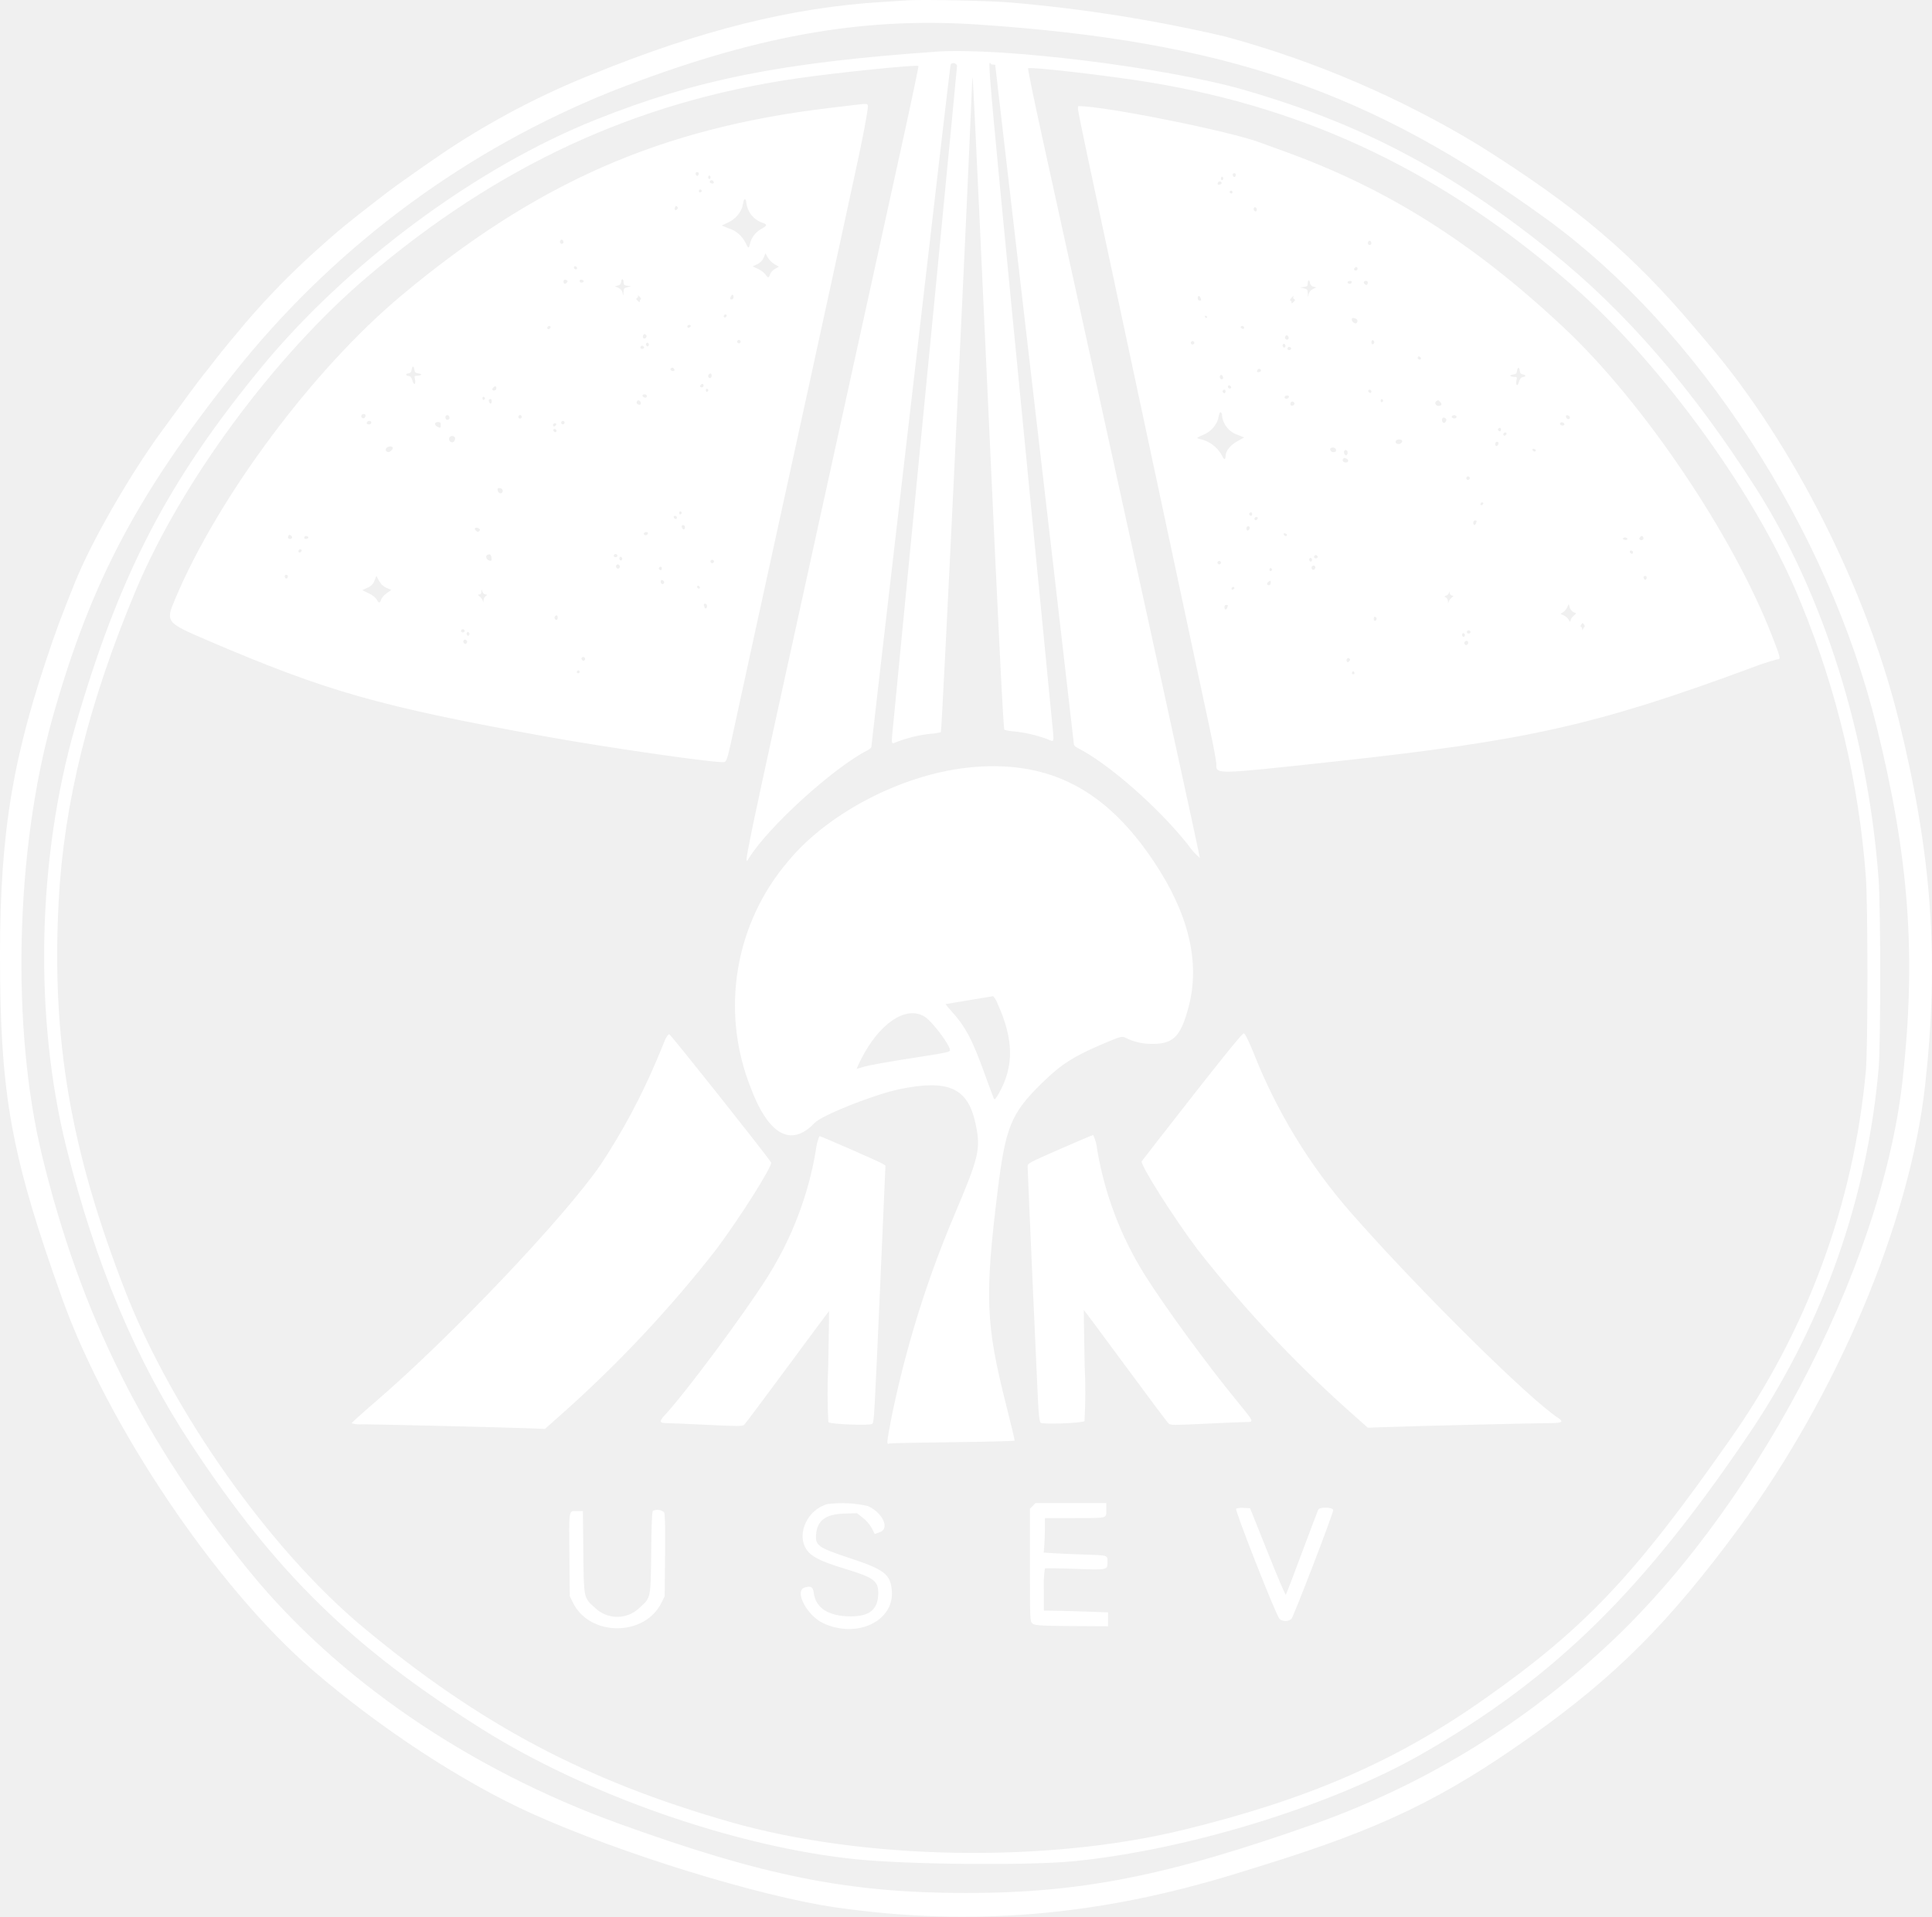
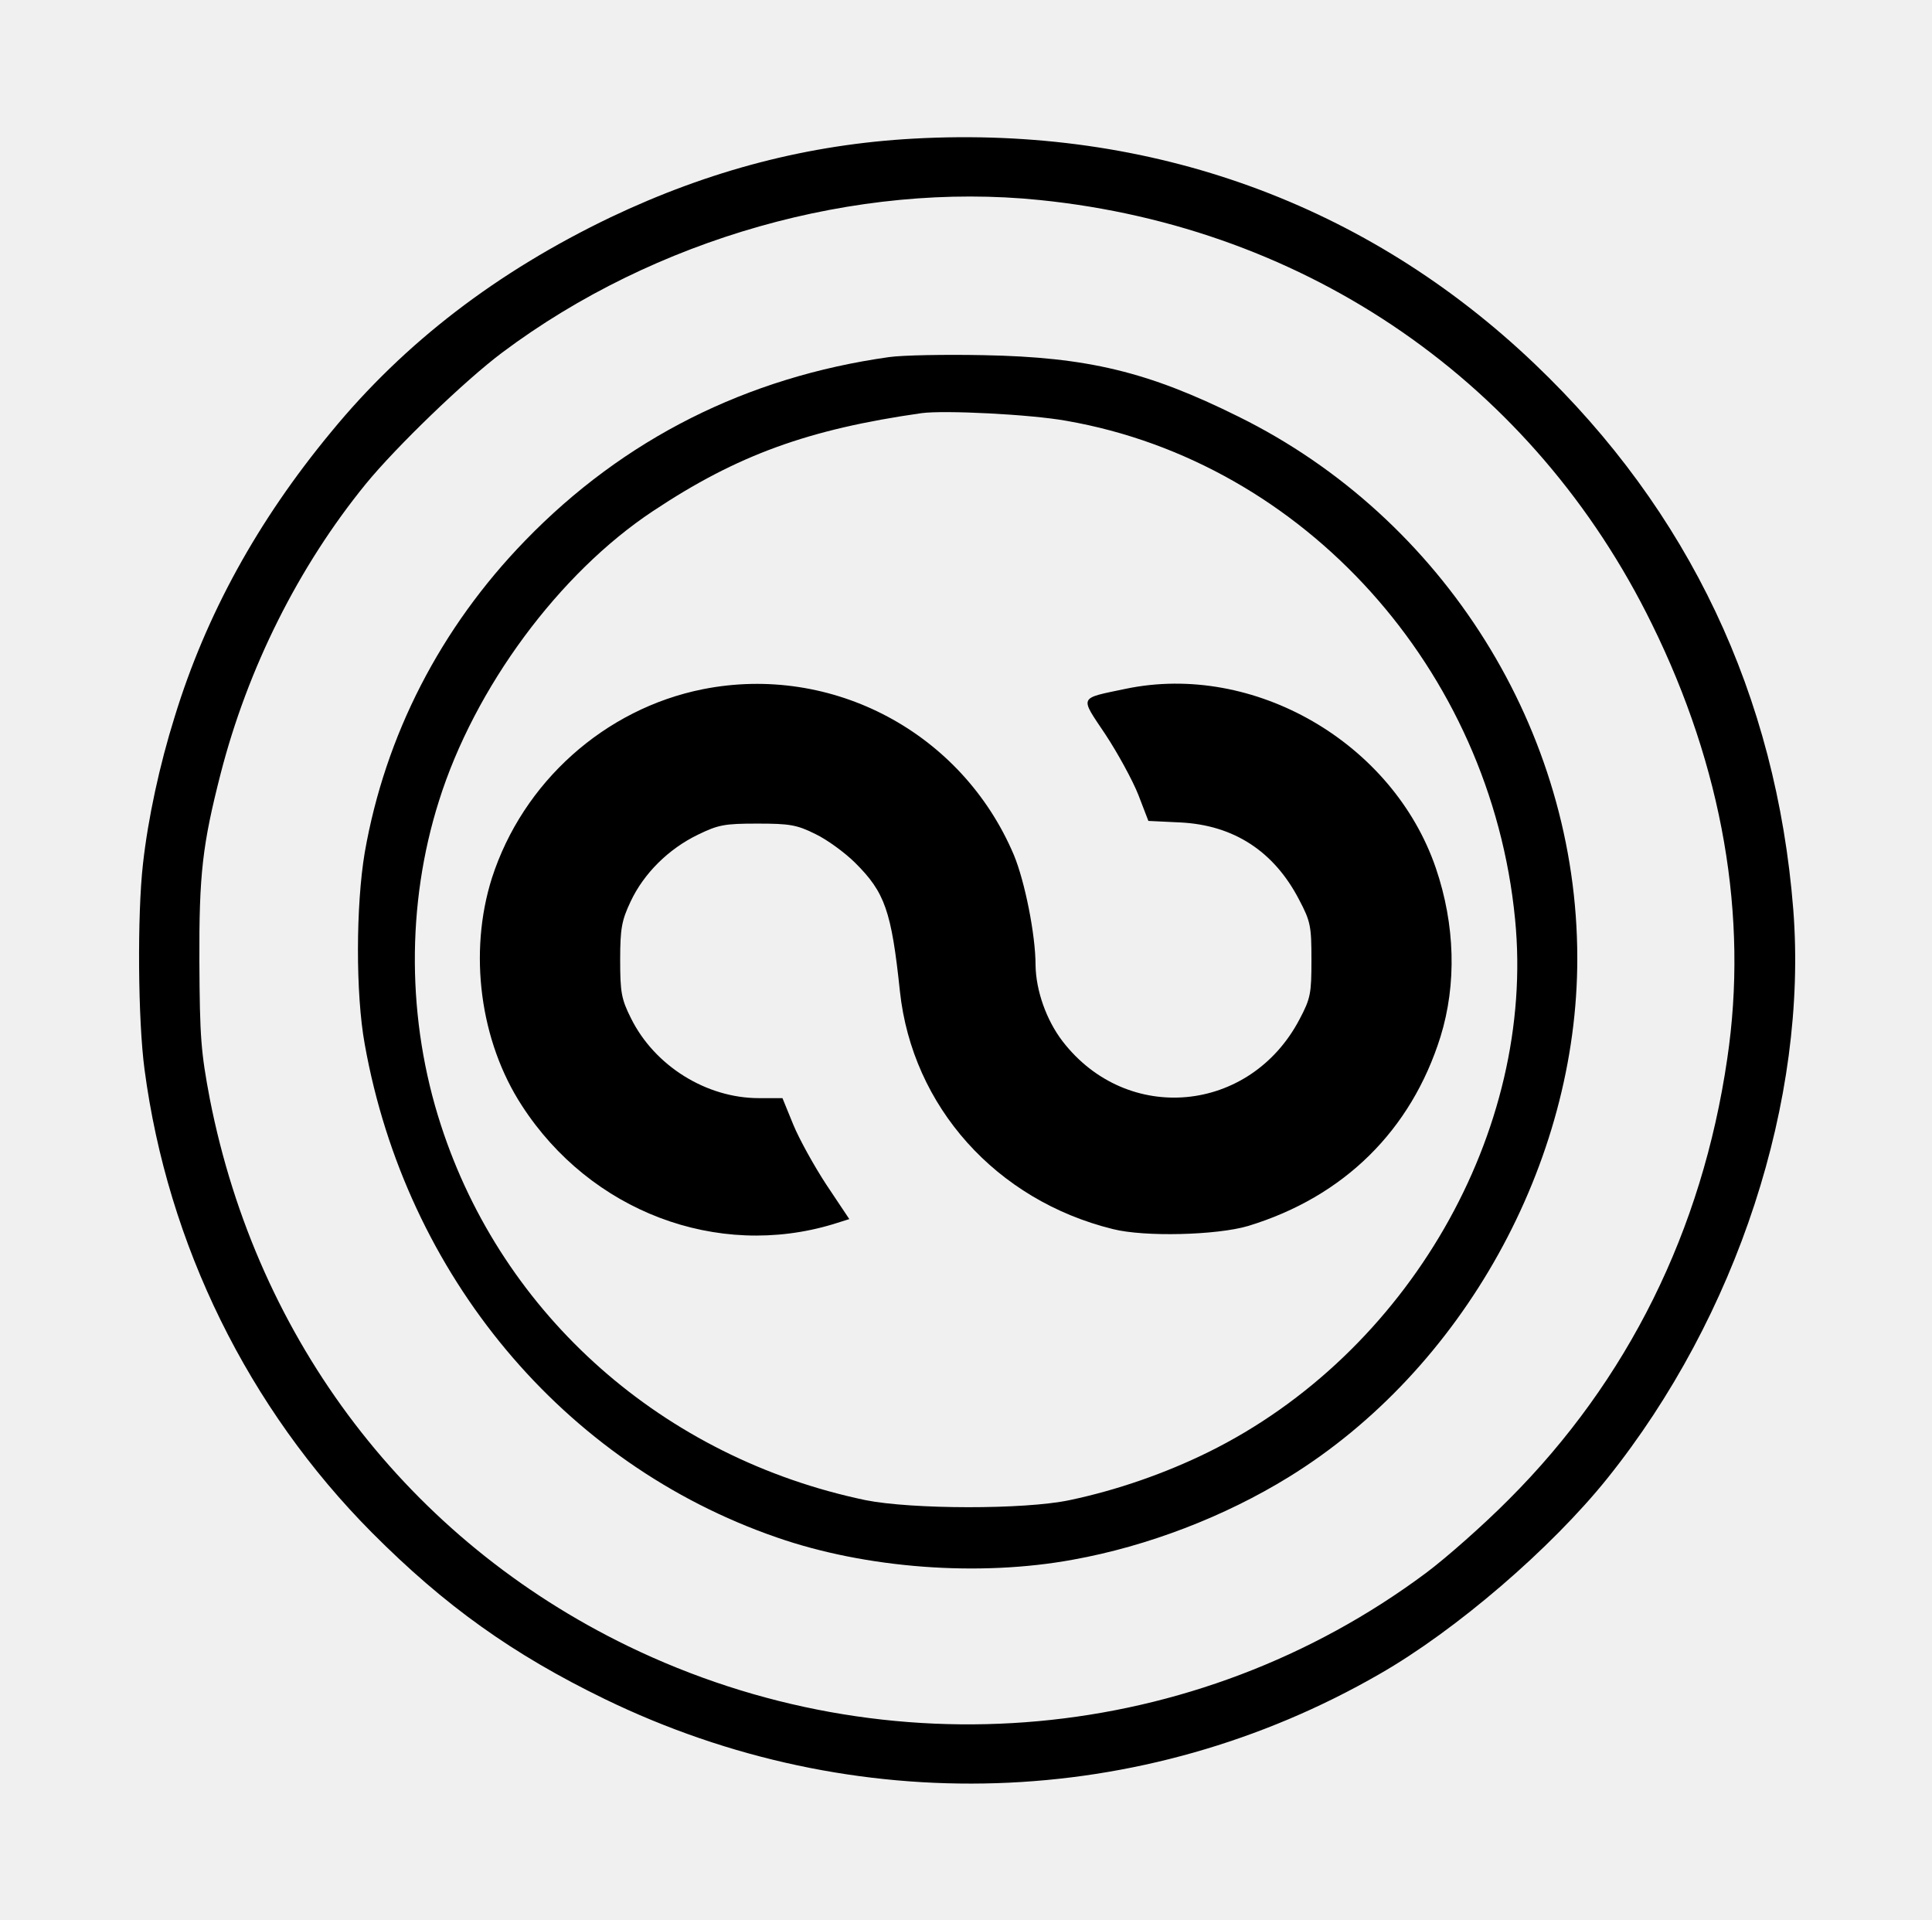
- <svg xmlns="http://www.w3.org/2000/svg" width="308.464" height="306.083" viewBox="0 0 308.464 306.083">
-   <path d="M175.782,34.514c-.508.037-2.379.156-4.158.265-14.362.878-28.946,4.515-46.109,11.5a126.936,126.936,0,0,0-21.807,11.207c-2.038,1.265-9.221,6.28-11.365,7.935-6.143,4.743-7.51,5.867-11.273,9.263a123.835,123.835,0,0,0-11.006,11.3c-.3.366-1.339,1.613-2.311,2.772S65.58,91.4,65.083,92.063s-1.247,1.617-1.668,2.125c-.671.811-3.092,4.082-6.885,9.3-5.087,7-11.089,17.466-13.639,23.776-2.345,5.8-3.111,7.868-4.795,12.936-5.72,17.217-7.478,29.492-7.239,50.544.223,19.558,2.113,29.294,9.919,51.1,7.279,20.328,24.574,46.009,39.9,59.249,10.808,9.334,24.063,18.009,35.13,22.993,14.1,6.351,36.294,13.2,48.419,14.953,21.653,3.124,42.031,1.4,64.127-5.44l4.158-1.287c18.786-5.821,28.7-10.59,42.782-20.588,13.486-9.572,22.08-18.188,33.185-33.269,15.74-21.375,27.3-48.87,29.728-70.708,2.267-20.381,1.065-36.911-4.242-58.4-5.161-20.891-16.947-44.183-30.3-59.885-.407-.478-1.321-1.56-2.033-2.405-10.145-12.044-18.949-19.511-34.651-29.387A158.293,158.293,0,0,0,226.51,40.31a240.929,240.929,0,0,0-34.374-5.452c-3.006-.274-14.122-.508-16.355-.345m11.195,3.865C226.354,41.025,249.652,49,277.8,69.465c24.131,17.543,44.866,49.437,52.659,81,5.2,21.053,6.339,36.581,4.146,56.458-3.359,30.444-24.25,69.835-48.59,91.617a134,134,0,0,1-44.952,27.051c-23.636,8.39-37.564,11.164-56.018,11.155-18.755-.009-32.141-2.681-55.282-11.033-24.025-8.672-45.082-23.074-59.252-40.525-16.7-20.563-26.8-40.85-32.952-66.16-4.957-20.4-4.28-48.8,1.666-69.948C45.436,127,53.072,112.718,69.621,92.248a146.993,146.993,0,0,1,58.758-43.154c22.473-8.813,39.787-11.98,58.6-10.716m-6.852,4.347c-24.531,1.736-38.047,4.435-54.027,10.791-19.16,7.619-39.886,22.974-53.651,39.749-14.912,18.171-22.592,33.005-29.566,57.1-6.111,21.118-6.655,46.474-1.445,67.361,4.651,18.645,11.123,34.028,19.957,47.428,13.469,20.432,25.531,32.249,46.29,45.347,16.773,10.583,40.712,18.922,59.91,20.868,8.289.84,27.493,1.011,34.617.308,18.271-1.8,41.2-8.868,55.657-17.143,21.313-12.2,35.511-26.186,52.875-52.079a123.359,123.359,0,0,0,20.036-57.388c.333-3.831.332-25.533,0-30.123-1.662-22.93-8.75-45.527-19.629-62.585C300.97,96.408,290.335,84.126,278.452,74.6c-16.177-12.964-30.208-20.348-48.985-25.782-12.4-3.587-38.765-6.845-49.343-6.1m3.511,2.291c0,.346-4.88,50.707-10.126,104.521-.411,4.214-.494,3.8.668,3.339a21.971,21.971,0,0,1,5.275-1.242,7.2,7.2,0,0,0,1.605-.255c.175-.108,4.1-81.823,5.005-104.132.071-1.771.181.474,2.547,52,1.75,38.144,2.428,51.663,2.594,51.765a7.2,7.2,0,0,0,1.605.255,21.97,21.97,0,0,1,5.275,1.242c1.162.458,1.079.874.668-3.339C187.507,33.845,188.507,44.754,189.18,44.754c.3,0,.554.039.554.086s.834,7.262,1.855,16.032c5.833,50.147,10.712,92.264,10.712,92.478,0,.135.271.382.6.55,4.9,2.488,12.92,9.522,17.6,15.439a11.009,11.009,0,0,0,1.9,2.122c.043-.176-7.134-33.007-25.125-114.928-1.333-6.075-2.37-11.1-2.3-11.168.288-.288,13.031,1.186,19.52,2.257C239.986,51.834,261.419,62.143,281.811,80c14.554,12.746,29.936,34.119,36.617,50.878a142.322,142.322,0,0,1,10.314,43.607c.335,4.475.337,27.345,0,30.955a121.046,121.046,0,0,1-21.793,59.035c-15.186,21.68-23.172,30.1-39.323,41.442-13.98,9.82-28.014,15.908-47.83,20.744-21.9,5.347-51.107,4.839-72.4-1.26-23.043-6.6-39.829-15.5-58.509-31.025-14.913-12.393-30.612-34.58-38.083-53.823-8.761-22.561-11.771-40.26-10.593-62.279.839-15.689,4.83-31.735,12.338-49.61,7.264-17.293,22.117-37.4,36.927-50,20.947-17.811,42.918-27.962,68.584-31.684,6.389-.927,19.168-2.232,19.416-1.983.053.053-1.114,5.612-2.595,12.352s-7.566,34.459-13.524,61.6c-11.939,54.373-11.878,54.082-10.963,52.577,2.99-4.917,13.507-14.49,18.964-17.261.331-.168.6-.416.6-.551s2.2-19.2,4.89-42.362,5.521-47.563,6.291-54.221,1.436-12.208,1.479-12.336c.158-.457,1.015-.274,1.015.216m-15.8,6.144c-.3.038-2.342.281-4.528.541-26.98,3.214-46.835,11.923-68.469,30.033-14.009,11.729-29.146,32.039-36,48.306-1.6,3.8-1.6,3.8,5.43,6.809,18.737,8.025,27.17,10.419,53.488,15.186,10.248,1.856,28.018,4.4,28.758,4.115.361-.139.541-.776,1.533-5.412.456-2.134,1.913-8.829,3.237-14.877,6.523-29.788,12-54.866,13.6-62.279.976-4.523,2.193-10.137,2.7-12.474.984-4.5,1.824-8.937,1.824-9.647,0-.445-.154-.475-1.571-.3m35.132.847c.363,2.136.2,1.365,11.53,54.379,3.717,17.394,5.671,26.543,7.317,34.281.66,3.1,1.653,7.741,2.208,10.312s1.009,5.029,1.009,5.463c0,1.714-.5,1.724,18.758-.359,30.729-3.324,41.829-5.807,66.331-14.845a42.8,42.8,0,0,1,4.5-1.494c.57,0,.545-.11-.88-3.787-6.22-16.046-20.524-37.245-33.108-49.066-14.551-13.669-28.32-22.354-44.862-28.3-1.689-.607-3.363-1.216-3.718-1.353-4.624-1.778-24.8-5.833-29.013-5.833-.1,0-.13.271-.074.6M142.389,62.264c-.075.39-.4.365-.487-.036a.227.227,0,0,1,.245-.287c.19,0,.281.121.242.323m85.749.185c-.075.39-.4.365-.487-.036a.226.226,0,0,1,.245-.287c.19,0,.281.121.242.323m-83.866.323c0,.152-.083.277-.185.277s-.185-.125-.185-.277.083-.277.185-.277.185.125.185.277m81.868.185c0,.152-.083.277-.185.277s-.185-.125-.185-.277.083-.277.185-.277.185.125.185.277m-81.4.474c.17.275-.027.425-.381.289-.164-.063-.245-.2-.182-.3a.307.307,0,0,1,.563.011m81.122.174c.063.1-.018.237-.182.3-.354.136-.551-.014-.381-.289a.307.307,0,0,1,.563-.011m-82.99,1.273c.056.091-.022.213-.174.272-.168.064-.276,0-.276-.165,0-.3.289-.367.45-.106m84.745.291c0,.164-.108.229-.276.165-.152-.058-.23-.18-.174-.272.161-.261.45-.193.45.106M150,66.883a3.848,3.848,0,0,0,2.4,3.093c.98.3.992.5.061,1a3.718,3.718,0,0,0-1.837,2.223c-.222,1.022-.292,1.028-.738.066a4.531,4.531,0,0,0-2.775-2.366l-1.046-.425,1.033-.489a4.356,4.356,0,0,0,2.26-2.457c.047-.229.129-.627.183-.885.122-.589.456-.415.456.237m-11.049,1.005c-.282.282-.491.074-.334-.334.092-.241.173-.264.337-.1s.164.267,0,.434m92.547.069c0,.3-.292.357-.462.081-.151-.244.07-.59.29-.454a.477.477,0,0,1,.172.372M120.8,73.132a.273.273,0,0,1-.277.266c-.278,0-.38-.39-.159-.611.173-.173.436.036.436.345m128.993.185a.273.273,0,0,1-.277.266c-.278,0-.38-.39-.159-.611.173-.173.436.036.436.345m-95.3,3.332.7.394-.654.386a1.742,1.742,0,0,0-.772.857c-.15.6-.324.6-.718,0a3.365,3.365,0,0,0-1.186-.882L151,77l.727-.347a1.92,1.92,0,0,0,1.023-1.04l.3-.692.376.67a3.293,3.293,0,0,0,1.077,1.064m-31.522.6c.041.12-.058.219-.219.219a.294.294,0,0,1-.293-.293c0-.326.4-.269.512.074m124.6.127a.278.278,0,0,1-.277.277c-.288,0-.367-.219-.154-.432s.431-.134.431.154M130.412,79.588c0,.358.112.453.6.511l.6.072-.6.148c-.534.131-.6.223-.623.818-.021.661-.023.663-.14.117a1.158,1.158,0,0,0-.672-.821l-.553-.268.462-.111a.614.614,0,0,0,.521-.614c.07-.6.4-.48.4.148m-9-.339c.167.166-.247.638-.451.512-.254-.157-.192-.634.083-.634a.6.6,0,0,1,.368.122m2.608.043c.056.091-.014.21-.156.264-.271.1-.479-.016-.479-.275,0-.207.505-.2.635.011m116.531.946.462.112-.553.268a1.158,1.158,0,0,0-.672.821c-.116.545-.118.543-.14-.117-.019-.6-.089-.687-.623-.818l-.6-.148.6-.072c.481-.057.6-.155.6-.491,0-.638.265-.768.37-.183a.69.69,0,0,0,.554.628m6.1-.772c0,.26-.208.38-.479.275-.142-.055-.213-.173-.156-.264.129-.209.635-.218.635-.011m2.587.092a.6.6,0,0,1-.122.368c-.166.167-.638-.247-.512-.451.157-.254.634-.192.634.083m-116.084,2.68a.36.36,0,0,0-.158.323c0,.2-.075.189-.335-.062s-.285-.354-.088-.473a.283.283,0,0,0,.12-.37c-.068-.121.043-.054.247.15s.3.4.213.432m14.811-.339c0,.205-.123.37-.277.37-.311,0-.323-.034-.165-.447s.443-.363.443.078m74.549.107c.158.413.146.447-.165.447-.154,0-.277-.164-.277-.37,0-.441.284-.491.443-.078m14.811-.118c-.059.1,0,.24.138.323.2.119.178.214-.088.473s-.334.275-.334.046c0-.152-.082-.277-.183-.277s-.041-.166.133-.37c.33-.384.519-.5.334-.2M146.86,84.826c0,.24-.22.4-.4.29s-.027-.444.225-.444a.165.165,0,0,1,.174.154m76.708.266c-.023.221-.276.178-.356-.06-.041-.122.026-.189.148-.148s.215.134.208.208m23.719.246a.4.4,0,0,1,.1.724c-.241.15-.731-.24-.731-.581,0-.277.177-.317.632-.143M141.131,86.5c0,.091-.125.213-.277.271-.169.065-.277,0-.277-.164a.275.275,0,0,1,.277-.272c.152,0,.277.074.277.165m-22.4.239c-.114.342-.512.4-.512.073a.294.294,0,0,1,.293-.293c.161,0,.26.1.219.22m110.74.052c0,.165-.108.229-.277.164-.152-.058-.277-.18-.277-.271s.125-.165.277-.165a.275.275,0,0,1,.277.272m-95.441,1.222c.158.257-.193.619-.448.461-.213-.131-.076-.662.17-.662a.412.412,0,0,1,.278.2m102.528.256c.13.339-.216.575-.471.32A.356.356,0,0,1,236.3,88c.085,0,.2.122.259.272m-87.477.745a.277.277,0,1,1-.277-.277.278.278,0,0,1,.277.277m101.18.092a.363.363,0,0,1-.231.323c-.138.046-.231-.085-.231-.323s.093-.37.231-.323a.363.363,0,0,1,.231.323m-28.737.092a.277.277,0,1,1-.277-.277.278.278,0,0,1,.277.277m-87.135.462c-.09.145-.2.155-.319.032a.343.343,0,0,1-.051-.4c.09-.145.2-.155.319-.032a.343.343,0,0,1,.051.4m101.642.185c-.09.145-.2.155-.319.032a.343.343,0,0,1-.051-.4c.09-.145.2-.155.319-.032a.343.343,0,0,1,.051.4m-102.39-.013c.137.222-.211.441-.456.288-.207-.128-.071-.46.188-.46a.369.369,0,0,1,.269.172m103.305.185c.137.222-.211.441-.456.288-.207-.128-.071-.46.188-.46a.369.369,0,0,1,.269.172M257.7,91.66c.041.12-.058.219-.219.219a.294.294,0,0,1-.293-.293c0-.326.4-.269.512.074M97,93.5c.049.424.165.524.705.6.677.1.394.367-.388.367-.289,0-.336.089-.242.462.215.857-.125,1.2-.366.37-.157-.54-.326-.755-.626-.8-.533-.077-.529-.36.006-.436.3-.043.432-.2.474-.567.032-.279.131-.508.219-.508s.187.229.219.508m41.462-.127c.17.275-.027.425-.381.289-.164-.063-.245-.2-.182-.3a.307.307,0,0,1,.563.011m135.026.311c.042.364.176.525.474.567.535.076.539.359.006.436-.3.043-.469.259-.626.8-.241.831-.581.487-.366-.37.094-.373.047-.462-.242-.462-.782,0-1.065-.268-.388-.367.54-.079.656-.179.705-.6.032-.279.131-.508.219-.508s.187.229.219.508m-41.337-.138c.063.1-.018.237-.182.3-.354.136-.551-.014-.381-.289a.307.307,0,0,1,.563-.011m-87.69.923c0,.205-.123.37-.277.37-.281,0-.379-.391-.154-.616s.432-.121.432.247m81.651.247a.231.231,0,0,1-.231.308c-.172,0-.291-.158-.291-.385,0-.45.432-.386.522.078m-82.945,1.324a.278.278,0,0,1-.277.277c-.288,0-.367-.219-.154-.432s.432-.134.432.154m84.228.243c.041.12-.058.219-.219.219a.294.294,0,0,1-.293-.293c0-.326.4-.269.512.074M110.084,96.4a.38.38,0,0,1-.564.375c-.132-.082-.125-.2.023-.381.279-.336.541-.334.541.006m33.847.381a.289.289,0,0,1-.2.242c-.109.036-.2-.073-.2-.242s.09-.278.2-.242a.291.291,0,0,1,.2.242m82.58.185c0,.152-.079.277-.174.277-.233,0-.4-.288-.252-.436.208-.208.426-.127.426.159m23.285.016c0,.161-.1.26-.219.219-.343-.114-.4-.512-.074-.512a.294.294,0,0,1,.293.293m-115.687.737a.231.231,0,0,1-.308.231c-.464-.091-.528-.522-.078-.522.227,0,.385.119.385.291m102.52.125c-.116.349-.693.4-.693.06,0-.172.158-.291.385-.291s.353.1.308.231m-128.365.231a.289.289,0,0,1-.2.242c-.109.036-.2-.073-.2-.242s.09-.278.2-.242a.289.289,0,0,1,.2.242m1.081.462c0,.2-.074.37-.165.37-.207,0-.4-.48-.253-.628.223-.223.419-.1.419.259m142.327-.092a.289.289,0,0,1-.2.242c-.109.036-.2-.073-.2-.242s.09-.278.2-.242a.29.29,0,0,1,.2.242m-118.519.339c.034.177-.058.308-.221.308-.343,0-.55-.3-.387-.565s.536-.115.608.257m127.628-.14c.348.348.222.632-.283.632-.45,0-.686-.532-.334-.755.327-.207.275-.217.616.123m-23.274.275a.379.379,0,0,1-.323.322c-.319.061-.45-.331-.2-.585a.315.315,0,0,1,.519.263m-11.55,1.927a3.64,3.64,0,0,0,2.533,3.065l1,.408-.93.508c-1.329.726-2.051,1.633-2.051,2.572,0,.557-.291.461-.557-.183a5.217,5.217,0,0,0-3.6-2.662c-.549-.135-.543-.141.564-.646a4.137,4.137,0,0,0,2.4-2.493c.2-1,.294-1.222.468-1.113a.752.752,0,0,1,.172.545M89.2,100.83a.506.506,0,0,1-.2.391.345.345,0,0,1-.456-.456c.181-.293.657-.246.657.066m13.366.177c.116.3-.02.48-.368.48-.136,0-.247-.166-.247-.37a.312.312,0,0,1,.614-.111m11.583.018a.277.277,0,1,1-.277-.277.278.278,0,0,1,.277.277m149.221-.105a.218.218,0,0,1-.09.294c-.274.169-.783-.053-.642-.28a.473.473,0,0,1,.732-.014m18.119.2c0,.4-.537.339-.614-.066-.048-.247.028-.322.274-.274a.4.4,0,0,1,.34.34m-19.746.274c.094.3-.245.706-.469.567-.336-.208-.251-.881.1-.812a.5.5,0,0,1,.367.245m-171.618.554c0,.154-.164.277-.37.277-.368,0-.48-.2-.247-.432s.616-.127.616.154m30.862,0a.277.277,0,1,1-.277-.277.278.278,0,0,1,.277.277m-19.774.37c0,.517-.056.544-.566.271s-.452-.733.1-.733c.37,0,.462.092.462.462m179.4-.139c.045.136-.082.231-.308.231s-.385-.119-.385-.291c0-.339.577-.289.693.06m-160.961.081c-.114.342-.512.4-.512.073a.294.294,0,0,1,.293-.293c.161,0,.26.1.219.22m150.843.8c0,.152-.079.277-.174.277-.233,0-.4-.288-.252-.436.208-.208.426-.127.426.159m-150.8.2c0,.326-.4.269-.512-.073-.041-.121.058-.22.219-.22a.294.294,0,0,1,.293.293m151.682.481c-.114.342-.512.4-.512.073a.294.294,0,0,1,.293-.293c.161,0,.26.1.219.22m-167.884.594a.751.751,0,0,1-.154.6c-.311.42-.963-.061-.769-.568a.532.532,0,0,1,.923-.032m151.159.406c.23.23-.106.628-.53.628s-.594-.342-.32-.616a.857.857,0,0,1,.85-.012m15.442.566c-.091.464-.522.528-.522.078,0-.227.119-.385.291-.385a.231.231,0,0,1,.231.308m-176.541.628c.105.17-.386.71-.654.719-.383.012-.607-.353-.382-.625.277-.333.856-.385,1.036-.094m150.576.247q.184.481-.441.48c-.327,0-.606-.431-.407-.628a.606.606,0,0,1,.848.148m31.921.2c-.015.274-.429.224-.524-.064-.052-.155.032-.225.225-.185.169.035.3.147.3.249m-30.041.37a.44.44,0,0,1-.208.408c-.244.081-.491-.452-.33-.712.172-.278.538-.071.538.3m-.2.943c.413.159.363.627-.067.627-.407,0-.644-.278-.473-.554.134-.217.156-.22.54-.073m19.7,3.122a.277.277,0,1,1-.277-.277.278.278,0,0,1,.277.277m-154.4,2.033c0,.551-.722.5-.8-.061-.051-.359.011-.42.37-.37q.431.061.431.431m156.456,2.18c-.237.237-.478.055-.3-.23a.229.229,0,0,1,.311-.084c.127.079.123.182-.009.314M139.68,116.365a.289.289,0,0,1-.2.242c-.109.036-.2-.073-.2-.242s.09-.278.2-.242a.289.289,0,0,1,.2.242m91.081.185c0,.152-.079.277-.174.277-.233,0-.4-.288-.252-.436.208-.208.426-.127.426.159m-91.848.57c0,.326-.4.269-.512-.073-.041-.121.058-.22.219-.22a.294.294,0,0,1,.293.293m92.729.112c-.114.342-.512.4-.512.073a.294.294,0,0,1,.293-.293c.161,0,.26.1.219.22m34.97.412a1.931,1.931,0,0,1-.112.37c-.159.413-.443.363-.443-.078,0-.205.123-.37.277-.37s.277.035.277.078m-126.406,1.047c0,.45-.432.386-.522-.078a.231.231,0,0,1,.231-.308c.172,0,.291.158.291.385m90.152.107c-.091.464-.522.528-.522.078,0-.227.119-.385.291-.385a.231.231,0,0,1,.231.308m-123.049.057c.214.135.226.224.055.4s-.285.169-.5-.013c-.479-.4-.091-.725.45-.383m26.983.733a.378.378,0,0,1-.557.286.212.212,0,0,1-.081-.288c.139-.225.639-.223.639,0m102.022.288c-.015.274-.429.224-.524-.064-.052-.155.032-.225.225-.185.169.035.3.147.3.249m-158.862.483c-.157.254-.634.192-.634-.083a.6.6,0,0,1,.122-.368c.166-.167.638.247.512.451m2.588,0c-.129.209-.635.218-.635.011,0-.26.208-.38.479-.275.142.055.213.173.156.264m213.183.084c0,.272-.395.364-.614.144-.167-.166.247-.638.451-.512a.473.473,0,0,1,.164.368m-2.638.193a.505.505,0,0,1-.444-.006c-.276-.106-.285-.151-.055-.292.284-.176.716.083.5.3M78.994,122.406c-.114.342-.512.4-.512.073a.294.294,0,0,1,.293-.293c.161,0,.26.1.219.22m212.567.258c0,.161-.1.26-.219.219-.343-.114-.4-.512-.074-.512a.294.294,0,0,1,.293.293m-182.249.893c.047.4-.008.5-.258.448-.5-.1-.788-.68-.449-.9.414-.264.639-.121.707.448m20.075-.459c.137.222-.211.441-.456.288-.207-.128-.071-.46.188-.46a.369.369,0,0,1,.269.172m111.806.185c.137.222-.211.441-.456.288-.207-.128-.071-.46.188-.46a.369.369,0,0,1,.269.172m-111.059.567c-.09.145-.2.155-.319.032a.343.343,0,0,1-.051-.4c.09-.145.2-.155.319-.032a.343.343,0,0,1,.051.4m110.143.185c-.09.145-.2.155-.319.032a.343.343,0,0,1-.051-.4c.09-.145.2-.155.319-.032a.343.343,0,0,1,.051.4m-95.451.092a.277.277,0,1,1-.277-.277.278.278,0,0,1,.277.277m80.944.185a.277.277,0,1,1-.277-.277.278.278,0,0,1,.277.277m-96,.478a.365.365,0,0,1-.09.415c-.232.232-.629-.18-.452-.468.129-.21.4-.183.541.053m111.034.132c.177.287-.22.7-.452.468a.365.365,0,0,1-.09-.415c.146-.236.412-.262.541-.053m-104.3.314c0,.152-.079.277-.174.277-.233,0-.4-.288-.252-.436.208-.208.426-.127.426.159m97.419.185a.289.289,0,0,1-.2.242c-.109.036-.2-.073-.2-.242s.09-.278.2-.242a.291.291,0,0,1,.2.242M76.784,126.576c-.075.39-.4.365-.487-.036a.226.226,0,0,1,.245-.287c.19,0,.281.121.242.323m14.977,1.217a3.033,3.033,0,0,0,.927.6l.63.263-.761.552a2.518,2.518,0,0,0-.877,1.015c-.149.59-.4.591-.665,0a3.014,3.014,0,0,0-1.267-.99l-1.057-.529.827-.4a1.87,1.87,0,0,0,1.12-1.149l.294-.748.266.523a5.109,5.109,0,0,0,.564.861m201.982-1.032c-.075.39-.4.365-.487-.036a.227.227,0,0,1,.245-.287c.19,0,.281.121.242.323m-156.864.712a.269.269,0,0,1-.277.258.33.33,0,0,1-.277-.364c0-.248.089-.33.277-.257a.437.437,0,0,1,.277.363m96.837.073c0,.205-.123.37-.277.37-.5,0-.329-.548.231-.724.026-.008.046.152.046.355m-91.155.847c-.176.176-.529-.109-.4-.322.079-.127.182-.123.314.009.109.109.147.249.084.312m85.26.131c-.237.237-.478.055-.3-.23a.229.229,0,0,1,.311-.084c.127.079.123.182-.009.314m-119.455.875c.312.006.313.018.006.251a1.043,1.043,0,0,0-.345.687c-.018.378-.034.388-.109.072a1.546,1.546,0,0,0-.487-.689c-.345-.275-.356-.32-.076-.323.207,0,.328-.152.335-.419l.011-.416.167.416a.654.654,0,0,0,.5.421m154.33.183c.258,0,.242.059-.089.323a1.546,1.546,0,0,0-.487.689c-.068.288-.092.262-.109-.119a.714.714,0,0,0-.345-.619c-.287-.115-.277-.148.092-.291a.688.688,0,0,0,.441-.49c.018-.227.05-.2.105.087a.48.48,0,0,0,.391.42m-118.981,1.66c0,.2-.083.37-.185.37s-.185-.035-.185-.078a1.932,1.932,0,0,0-.112-.37c-.074-.191-.01-.292.185-.292.174,0,.3.153.3.37m138.33.959.452.206-.459.425a1.431,1.431,0,0,0-.466.757c-.006.254-.069.218-.27-.15a1.921,1.921,0,0,0-.832-.719c-.569-.236-.569-.236-.146-.442a1.912,1.912,0,0,0,.7-.787l.277-.58.146.542a1.254,1.254,0,0,0,.6.748m-55.168-1.066a1.931,1.931,0,0,1-.112.37c-.159.413-.443.363-.443-.078,0-.205.123-.37.277-.37s.277.035.277.078m-107,1.955c0,.39-.269.5-.462.185a.378.378,0,0,1,.288-.554c.1,0,.174.166.174.37m130.749.185a.363.363,0,0,1-.231.323c-.138.046-.231-.085-.231-.323s.093-.37.231-.323a.363.363,0,0,1,.231.323m33.184,1.293a.911.911,0,0,0-.247.371c-.084.221-.109.212-.12-.046-.008-.177-.1-.323-.2-.323s-.1-.14.036-.356c.205-.329.239-.333.448-.047.124.169.162.35.084.4m-178.818.542c.137.222-.211.441-.456.288-.207-.128-.071-.46.188-.46a.369.369,0,0,1,.269.172m160.595.185c.137.222-.211.441-.456.288-.207-.128-.071-.46.188-.46a.369.369,0,0,1,.269.172m-159.847.567c-.09.145-.2.155-.319.032a.343.343,0,0,1-.051-.4c.09-.145.2-.155.319-.032a.343.343,0,0,1,.051.4m158.931.185c-.09.145-.2.155-.319.032a.343.343,0,0,1-.051-.4c.09-.145.2-.155.319-.032a.343.343,0,0,1,.051.4m-159.291.755a.365.365,0,0,1-.09.415c-.232.232-.629-.18-.452-.468.129-.21.4-.183.541.053m159.822.132c.177.287-.22.7-.452.468a.365.365,0,0,1-.09-.415c.146-.236.412-.262.541-.053m-141.026,2.55c.242.242-.083.645-.346.427-.14-.116-.208-.284-.152-.374a.3.3,0,0,1,.5-.053m122.186.237c.055.091-.013.259-.152.374-.193.161-.277.149-.355-.053-.158-.412.28-.689.507-.322M123.39,141.787c0,.1-.122.174-.272.174s-.229-.108-.165-.276c.109-.285.437-.207.437.1m123.616.332c-.273.093-.412-.1-.255-.35.1-.161.175-.152.29.034.091.147.077.277-.035.316m-60.691,14.829c-10.777.877-23,7.055-29.558,14.942a35.5,35.5,0,0,0-6.106,36.149c2.852,7.668,6.483,9.7,10.239,5.746,1.185-1.247,9.509-4.555,13.584-5.4,7.8-1.61,10.917-.193,12.121,5.511.861,4.081.584,5.256-3.525,14.921a169.978,169.978,0,0,0-9.877,31.877c-.844,4.507-.837,4.423-.323,4.274.178-.052,4.731-.145,10.118-.208s9.817-.176,9.845-.253-.57-2.587-1.328-5.579c-3.29-12.994-3.467-17.324-1.4-34.178,1.276-10.39,2.142-12.5,7.152-17.4,3.084-3.019,5.127-4.3,10.273-6.447,2.21-.921,2.408-.972,2.957-.751a9.14,9.14,0,0,0,4.191,1.007c3.5.038,4.676-1.147,5.946-5.962,1.857-7.044,0-14.818-5.537-23.116-7.634-11.453-16.532-16.133-28.777-15.136m3.813,37.821c2.564,5.675,2.629,9.928.216,14.257-.46.824-.7,1.1-.8.924-.077-.142-.739-1.921-1.472-3.954-2.031-5.631-3.062-7.564-5.448-10.21a7.41,7.41,0,0,1-.811-.979c.035,0,1.727-.288,3.76-.629s3.762-.629,3.842-.639a3.917,3.917,0,0,1,.711,1.231m-11.65,2.05c1.239.786,4.049,4.518,4.048,5.377,0,.233-.77.407-4.02.91-6.057.937-8.91,1.444-9.933,1.764-.508.16-.946.291-.972.292a16.221,16.221,0,0,1,.714-1.523c2.886-5.769,7.227-8.682,10.162-6.82m42.727,12.724c-4.36,5.571-7.99,10.233-8.069,10.361-.3.487,5.088,9.006,8.847,14a198.731,198.731,0,0,0,23.882,25.55l3.372,3,2.634-.1c3.65-.14,24.3-.639,26.462-.639,1.918,0,2.237-.205,1.284-.829-4.73-3.1-22.133-20.328-32.949-32.621a87.279,87.279,0,0,1-15.683-25.686c-.821-2-1.355-3.068-1.552-3.106s-2.732,3.046-8.229,10.07M137.073,200.4c-.188.432-.782,1.867-1.32,3.188a102.861,102.861,0,0,1-8.969,16.788c-5.831,8.5-23.975,27.6-36.15,38.058-2.008,1.724-3.65,3.207-3.65,3.3a4.934,4.934,0,0,0,1.769.164c2.164,0,22.812.5,26.462.639l2.634.1,3.372-3a198.731,198.731,0,0,0,23.882-25.55c3.76-4.992,9.144-13.51,8.847-14-.7-1.147-16.046-20.469-16.257-20.469-.153,0-.432.353-.619.785m63.564,17.3c-5.743,2.524-5.729,2.517-5.729,3.054,0,.626,1.448,33.4,1.648,37.328.125,2.425.239,3.375.432,3.567.308.307,6.673.065,7-.267a84.134,84.134,0,0,0,.023-8.939c-.09-4.815-.15-8.777-.134-8.8s3,3.975,6.623,8.9,6.741,9.079,6.919,9.239c.295.267.825.269,5.859.025,3.045-.148,5.972-.271,6.506-.273,1.31,0,1.332.043-1.633-3.572-4.58-5.588-11.217-14.666-14.411-19.716A54.918,54.918,0,0,1,206,217.961a6.55,6.55,0,0,0-.625-2.254c-.113.006-2.243.906-4.733,2m-39.546.439a54.918,54.918,0,0,1-7.752,20.282c-3.814,6.029-12.97,18.343-16.38,22.03-.918.993-.848,1.255.336,1.259.534,0,3.461.125,6.506.273,5.034.244,5.564.242,5.859-.025.178-.161,3.291-4.319,6.919-9.239s6.608-8.923,6.623-8.9-.044,3.99-.134,8.8a84.141,84.141,0,0,0,.023,8.939c.332.332,6.7.574,7,.267s.316-.4,1.353-23.964l.76-17.276-.421-.28c-.466-.31-9.887-4.438-10.128-4.438a9.5,9.5,0,0,0-.57,2.264M163,274.634c-3.152.8-5.018,4.645-3.468,7.15.752,1.217,2.269,1.994,6.245,3.2,4.569,1.387,5.3,1.928,5.284,3.891-.025,2.569-1.339,3.688-4.34,3.7-3.53.008-5.628-1.294-5.95-3.691-.139-1.034-.415-1.212-1.438-.926-1.745.489.3,4.46,2.93,5.7,5.359,2.518,11.373-.323,10.965-5.179-.221-2.642-1.179-3.381-6.78-5.23-4.967-1.639-5.46-1.988-5.316-3.749.185-2.248,1.522-3.242,4.49-3.338l2.039-.066.963.76a5.61,5.61,0,0,1,1.419,1.661l.456.9.839-.3c1.593-.573.429-3.085-1.931-4.166a18.706,18.706,0,0,0-6.409-.313m32.733.285-.454.454v8.971c0,8.725.01,8.981.37,9.341.381.381,1.391.423,10.672.456l1.432.006v-2.218l-3.234-.116c-1.779-.064-4.086-.126-5.128-.139l-1.894-.022v-3.315a18.624,18.624,0,0,1,.168-3.42c.092-.057,2.233-.029,4.759.062,5.274.191,5.237.2,5.237-1.076,0-1.131.166-1.079-3.824-1.21-1.81-.059-3.983-.154-4.827-.212l-1.537-.1.093-1.045c.052-.575.1-1.814.1-2.755l.011-1.709h4.605c5.508,0,5.189.08,5.189-1.313v-1.089h-11.29l-.454.454m32.473.443c-.267.174,6.343,16.971,6.937,17.626a1.551,1.551,0,0,0,1.876,0c.331-.279,6.68-16.8,6.68-17.384,0-.481-2.125-.552-2.377-.079-.094.178-1.271,3.276-2.613,6.884s-2.5,6.623-2.572,6.7-1.383-3-2.916-6.838l-2.788-6.977-.991-.048a3.229,3.229,0,0,0-1.236.113m-93.108.354c-.152.1-.233,1.994-.283,6.6-.079,7.414-.043,7.243-1.823,8.843a5.091,5.091,0,0,1-7.191,0c-1.782-1.6-1.745-1.422-1.823-8.889l-.068-6.514h-1c-1.294,0-1.226-.428-1.154,7.226l.059,6.357.509,1.037c2.679,5.454,11.457,5.454,14.136,0l.509-1.037.059-6.5c.041-4.493,0-6.621-.145-6.884a1.64,1.64,0,0,0-1.79-.239" transform="translate(-30.837 -34.46)" fill="#fff" fill-rule="evenodd" />
+ <svg xmlns="http://www.w3.org/2000/svg" version="1.0" width="308pt" height="306pt" viewBox="0 0 308 306" preserveAspectRatio="xMidYMid meet">
+   <g transform="translate(0,306) scale(0.0616,-0.0612)" fill="#000000" stroke="none">
+     <path d="M2365 4639 c-272 -15 -528 -82 -785 -205 -294 -142 -533 -326 -723 -559 -190 -231 -324 -476 -405 -742 -39 -125 -69 -265 -82 -383 -15 -133 -13 -407 4 -535 60 -457 269 -883 589 -1207 188 -190 363 -316 602 -433 645 -315 1391 -291 2005 65 198 114 444 327 590 510 336 422 519 987 481 1481 -44 558 -270 1038 -669 1421 -434 417 -992 621 -1607 587z m326 -160 c695 -71 1279 -478 1584 -1104 183 -374 250 -762 195 -1133 -65 -447 -257 -837 -565 -1147 -66 -67 -163 -153 -215 -192 -595 -446 -1391 -519 -2065 -190 -567 277 -959 794 -1082 1425 -23 122 -26 161 -27 357 -1 229 8 305 55 490 70 274 201 539 376 755 78 96 256 269 353 342 394 297 916 446 1391 397z" />
+     <path d="M2301 4070 c-368 -52 -687 -213 -942 -478 -219 -227 -362 -507 -415 -812 -23 -137 -24 -368 0 -500 107 -602 514 -1092 1066 -1284 231 -81 524 -103 767 -58 193 35 392 112 558 215 450 279 748 818 747 1352 0 591 -345 1146 -877 1410 -234 117 -391 155 -660 160 -99 2 -209 0 -244 -5z m459 -166 c615 -108 1098 -647 1161 -1298 54 -552 -278 -1132 -794 -1388 -111 -55 -236 -99 -359 -125 -117 -25 -409 -24 -528 0 -523 110 -939 480 -1099 977 -88 272 -90 574 -5 844 92 295 311 593 554 755 218 146 402 213 695 255 59 8 281 -3 375 -20z" />
+     <path d="M1819 3205 c-254 -51 -466 -242 -546 -492 -61 -194 -31 -425 78 -593 177 -275 505 -400 806 -308 l41 13 -59 89 c-32 49 -71 120 -86 157 l-28 69 -61 0 c-136 0 -270 84 -331 208 -25 50 -28 68 -28 152 0 82 4 103 27 152 34 73 98 137 174 174 53 26 69 29 154 29 83 0 102 -3 150 -27 31 -15 77 -49 103 -75 77 -77 94 -125 116 -335 32 -300 249 -544 551 -619 82 -21 269 -16 350 8 248 76 422 249 498 493 42 137 38 291 -12 439 -111 327 -471 537 -803 467 -123 -26 -119 -18 -52 -119 32 -49 70 -119 85 -157 l26 -68 83 -4 c138 -7 242 -75 307 -201 30 -57 32 -70 32 -157 0 -87 -2 -100 -31 -155 -128 -245 -446 -275 -613 -57 -42 55 -69 132 -70 198 0 80 -28 219 -56 287 -134 319 -470 499 -805 432z" />
+   </g>
</svg>
